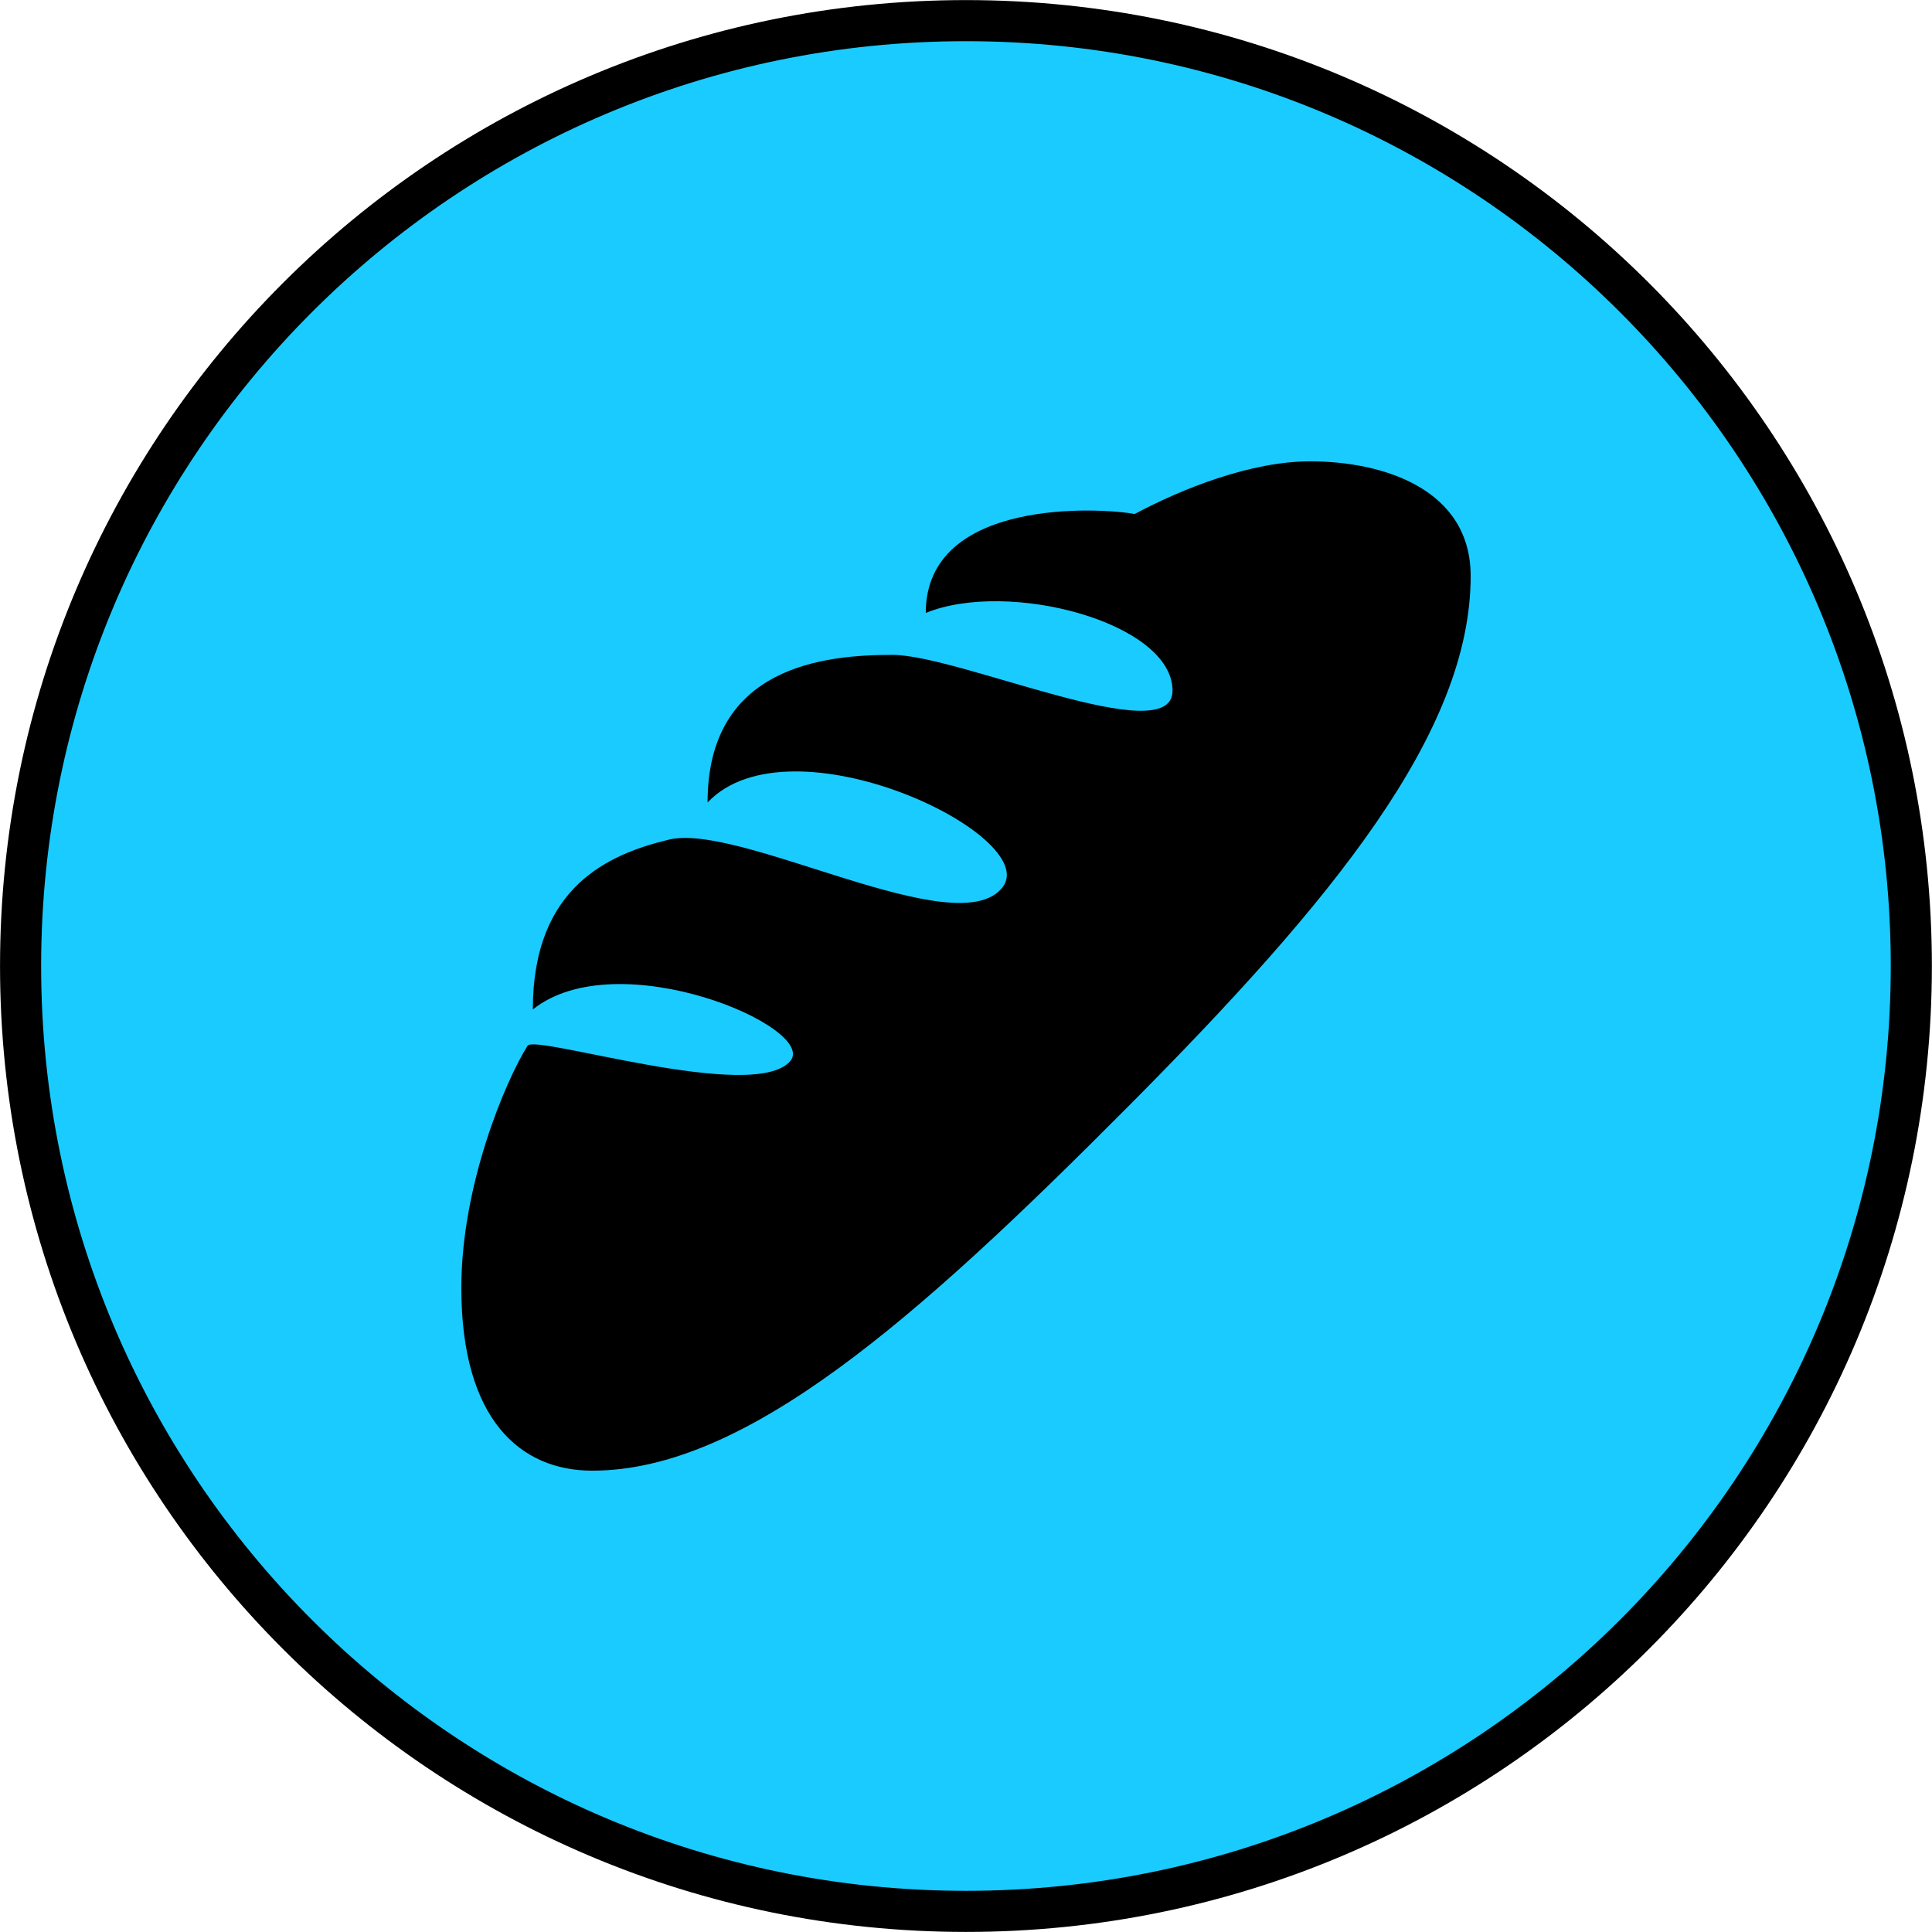
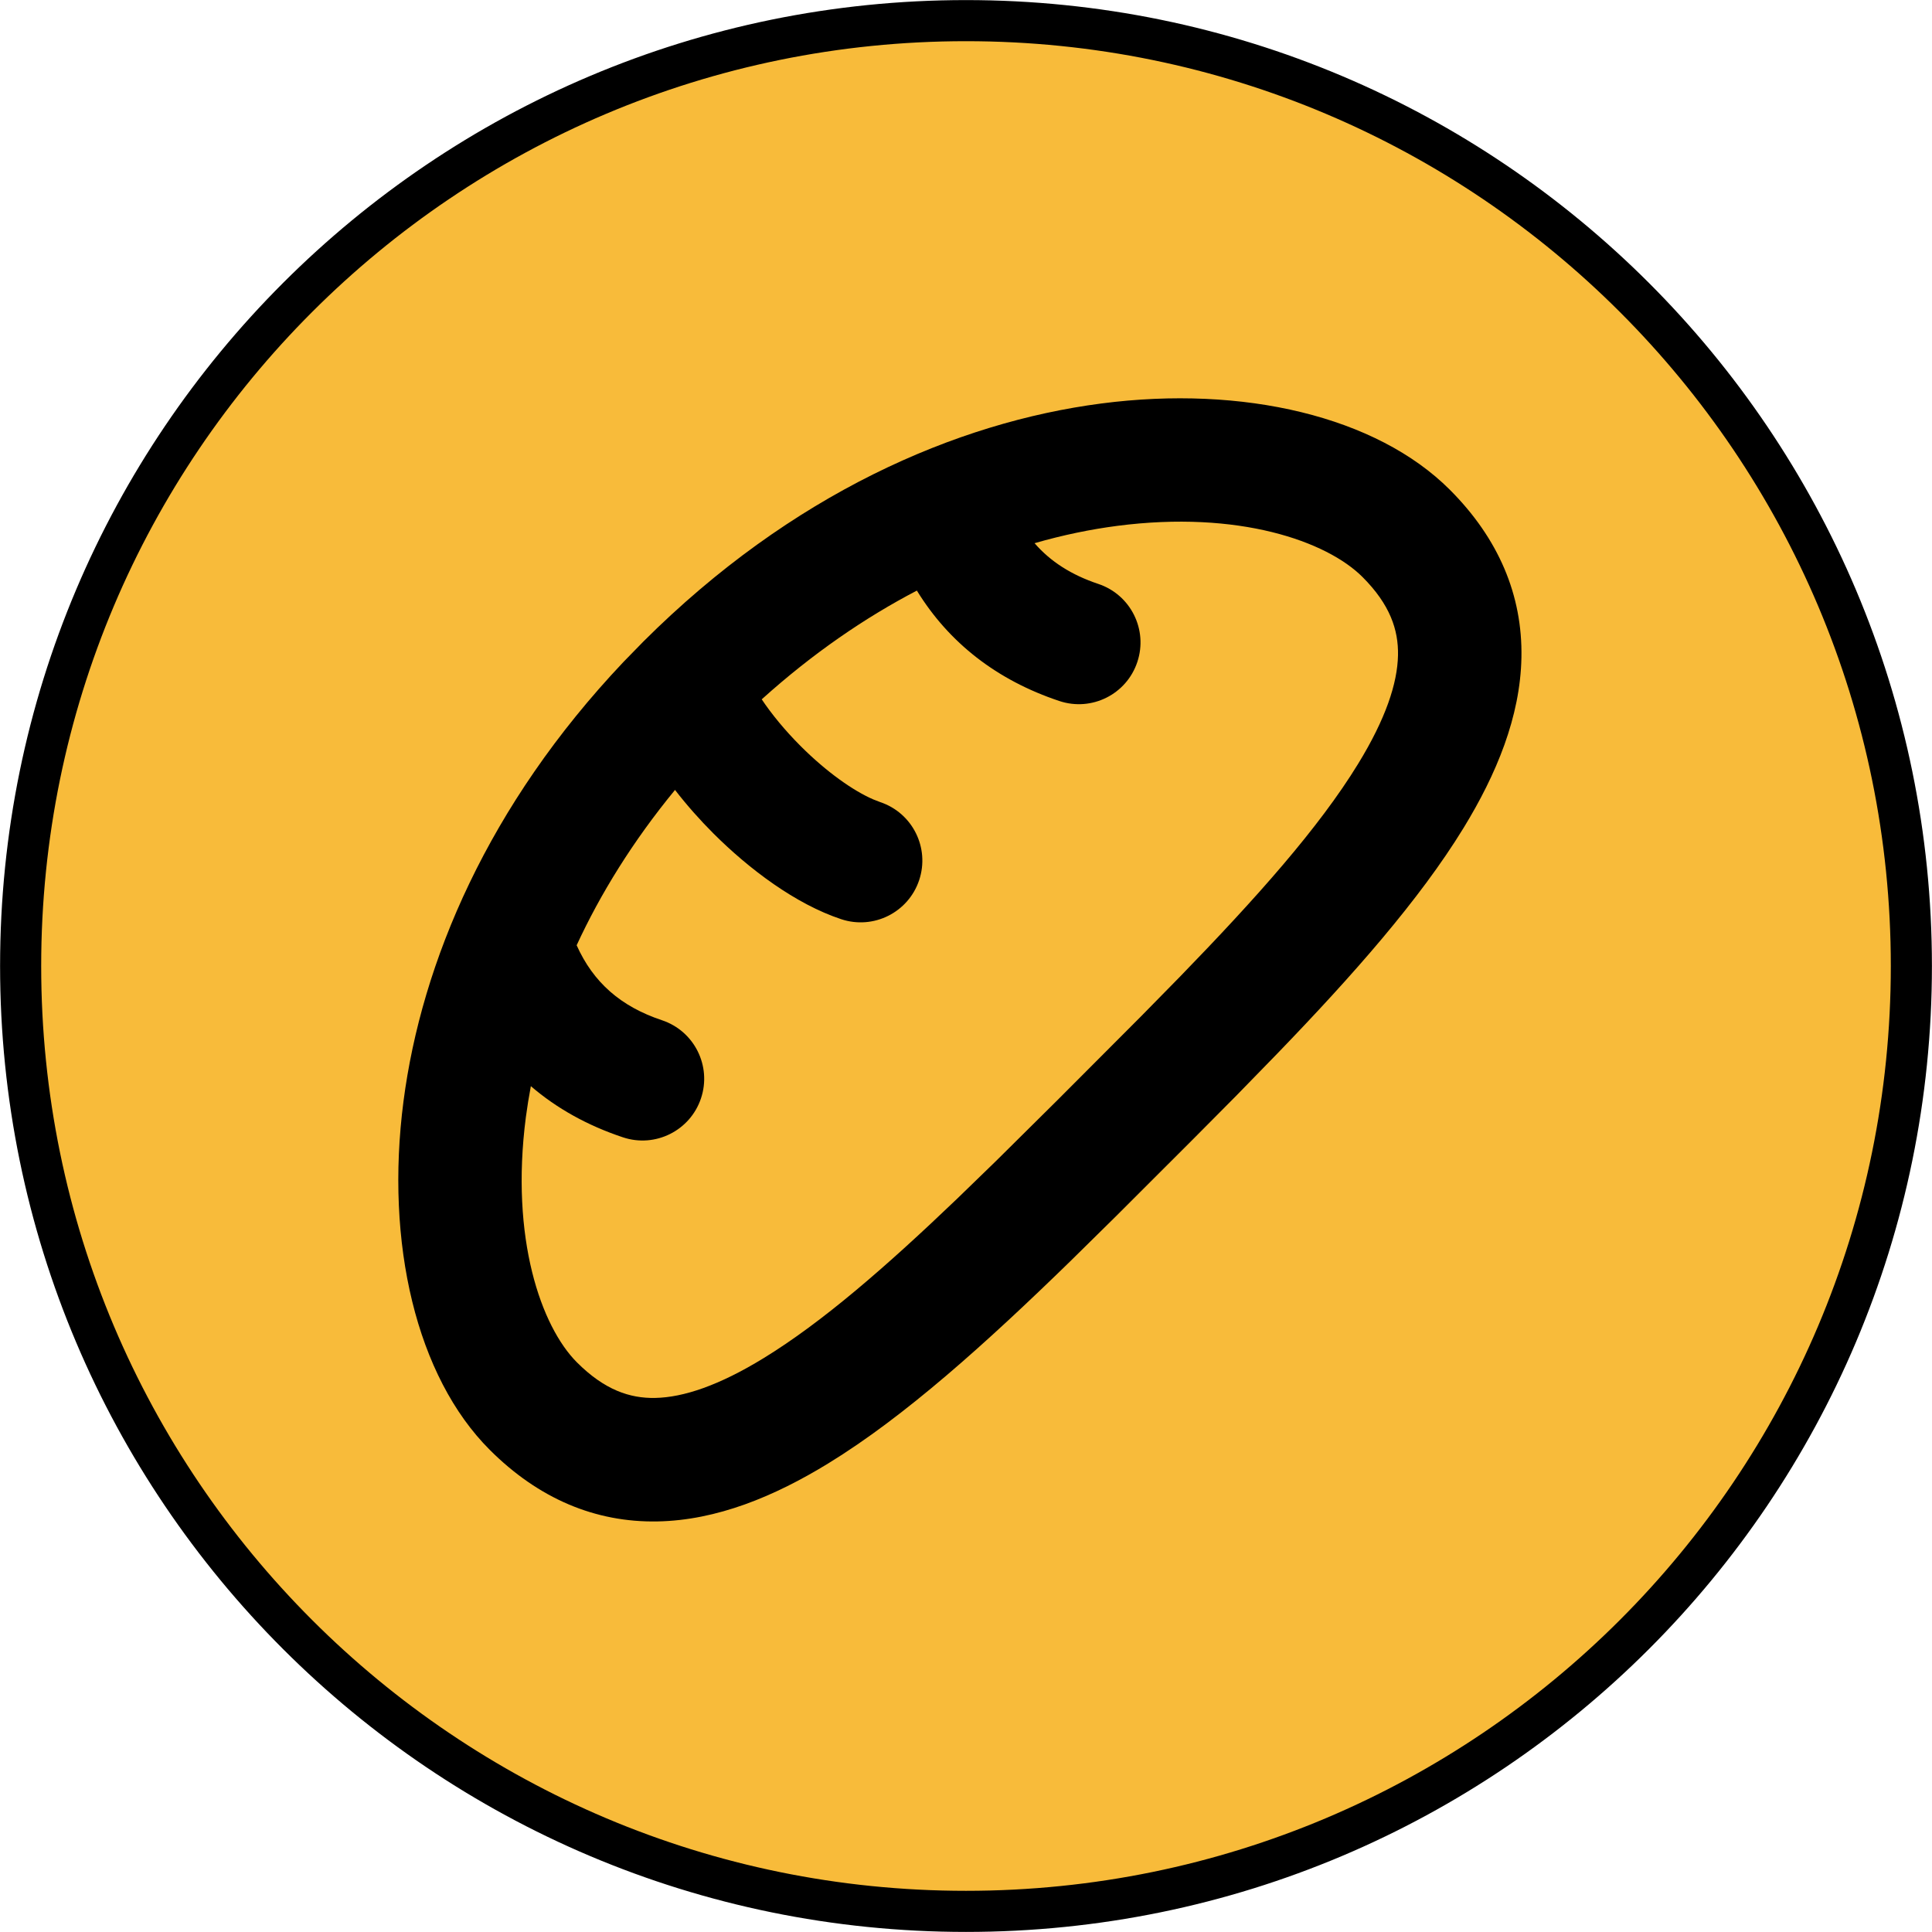
<svg xmlns="http://www.w3.org/2000/svg" version="1.1" id="Capa_1" x="0px" y="0px" viewBox="0 0 345.021 345.021" style="enable-background:new 0 0 345.021 345.021;" xml:space="preserve">
  <defs id="defs41" />
-   <circle style="fill:#1acbff;fill-opacity:1;stroke:#000000;stroke-width:7.341" id="path859" cx="172.502" cy="172.512" r="168.826" />
+   <circle style="fill:#f8bb3a;fill-opacity:1;stroke:#000000;stroke-width:7.341" id="path859" cx="172.511" cy="172.511" r="168.826" />
  <g id="g8">
</g>
  <g id="g10">
</g>
  <g id="g12">
</g>
  <g id="g14">
</g>
  <g id="g16">
</g>
  <g id="g18">
</g>
  <g id="g20">
</g>
  <g id="g22">
</g>
  <g id="g24">
</g>
  <g id="g26">
</g>
  <g id="g28">
</g>
  <g id="g30">
</g>
  <g id="g32">
</g>
  <g id="g34">
</g>
  <g id="g36">
</g>
-   <path d="m 262.635,102.869 c 0,27.86 -24.483,57.848 -61.289,94.861 -37.685,37.877 -68.17,64.905 -95.582,64.905 -12.834,0 -23.379,-9.105 -23.379,-32.661 0,-18.243 7.825,-36.821 11.826,-43.222 1.328,-2.112 40.39,10.305 46.903,2.752 5.121,-5.937 -30.724,-21.379 -45.959,-9.233 0,-22.019 13.698,-27.764 24.275,-30.324 12.77,-3.12 51.655,18.899 59.624,8.481 7.073,-9.249 -37.861,-30.772 -52.695,-15.122 0,-24.403 20.979,-26.356 32.997,-26.356 12.002,0 50.039,17.25 50.039,6.401 0,-12.178 -29.3,-19.923 -44.07,-13.89 0,-20.675 31.444,-18.787 37.301,-17.667 8.481,-4.529 20.771,-9.409 31.332,-9.409 13.01,0 28.676,4.913 28.676,20.483 z" id="path1" style="stroke-width:4.097" />
+   <g id="SVGRepo_iconCarrier" transform="matrix(11.0211,0,0,11.0211,40.25733,40.25733)">
+     <g id="页面-1" stroke="none" stroke-width="1" fill="none" fill-rule="evenodd">
+       <g id="Food" transform="translate(-48)">
+         <g id="bread_line" transform="translate(48)">
+           <path d="M 24,0 V 24 H 0 V 0 Z m -11.407,23.258 -0.012,0.002 -0.071,0.036 -0.019,0.004 v 0 l -0.015,-0.004 -0.071,-0.036 c -0.01,-0.003 -0.019,-4.89e-4 -0.024,0.005 l -0.004,0.011 -0.017,0.427 0.005,0.02 0.011,0.012 0.104,0.074 0.015,0.004 v 0 l 0.012,-0.004 0.104,-0.074 0.013,-0.016 v 0 l 0.003,-0.017 -0.017,-0.427 c -0.002,-0.01 -0.009,-0.017 -0.016,-0.018 z m 0.265,-0.113 -0.014,0.002 -0.185,0.092 -0.01,0.01 v 0 l -0.003,0.011 0.018,0.43 0.005,0.013 v 0 l 0.009,0.007 0.201,0.093 c 0.012,0.004 0.023,-2.52e-4 0.028,-0.008 l 0.004,-0.014 -0.034,-0.615 c -0.002,-0.012 -0.01,-0.02 -0.019,-0.021 z m -0.715,0.002 c -0.01,-0.005 -0.021,-0.002 -0.027,0.005 l -0.006,0.014 -0.034,0.615 c -6.39e-4,0.011 0.007,0.021 0.017,0.023 l 0.016,-0.001 0.201,-0.093 0.009,-0.008 v 0 l 0.004,-0.012 0.018,-0.43 -0.003,-0.013 v 0 l -0.009,-0.009 z" id="MingCute" fill-rule="nonzero" />
+           <path d="m 19.839,4.282 c 0.791,0.791 1.18,1.711 1.161,2.719 -0.018,0.961 -0.406,1.894 -0.939,2.764 -0.711,1.161 -1.795,2.388 -3.008,3.645 L 16.381,14.1 v 0 l -0.689,0.694 v 0 l -1.27,1.269 v 0 l -0.74,0.729 C 12.329,18.109 11.011,19.299 9.766,20.061 8.896,20.594 7.963,20.982 7.002,21 5.993,21.019 5.073,20.63 4.282,19.839 3.095,18.652 2.586,16.494 2.885,14.194 3.178,11.938 4.256,9.391 6.45,7.073 L 6.773,6.742 C 9.17,4.351 11.84,3.191 14.194,2.885 16.494,2.586 18.652,3.095 19.839,4.282 Z M 18.425,5.697 C 17.844,5.116 16.418,4.613 14.451,4.868 c -0.43,0.056 -0.879,0.148 -1.34,0.281 0.259,0.299 0.599,0.515 1.033,0.66 0.524,0.175 0.807,0.741 0.632,1.265 C 14.602,7.598 14.036,7.881 13.512,7.706 12.503,7.37 11.724,6.764 11.204,5.917 10.368,6.353 9.519,6.932 8.69,7.679 8.849,7.916 9.062,8.178 9.321,8.437 9.744,8.86 10.178,9.163 10.496,9.3 L 10.609,9.344 c 0.524,0.175 0.807,0.741 0.632,1.265 -0.175,0.524 -0.741,0.807 -1.265,0.632 C 9.239,10.996 8.491,10.435 7.906,9.851 7.691,9.636 7.479,9.398 7.285,9.147 6.598,9.983 6.075,10.833 5.691,11.664 c 0.271,0.604 0.716,0.993 1.383,1.215 0.524,0.175 0.807,0.741 0.632,1.265 -0.175,0.524 -0.741,0.807 -1.265,0.632 -0.574,-0.191 -1.073,-0.469 -1.492,-0.829 -0.032,0.17 -0.059,0.338 -0.081,0.503 -0.255,1.966 0.248,3.392 0.828,3.973 0.447,0.447 0.857,0.584 1.267,0.576 0.458,-0.009 1.034,-0.201 1.758,-0.645 0.951,-0.582 1.988,-1.485 3.133,-2.581 l 0.635,-0.616 v 0 l 0.995,-0.986 v 0 l 1.352,-1.355 v 0 l 0.634,-0.646 C 16.704,10.899 17.72,9.76 18.355,8.722 18.799,7.997 18.991,7.422 19,6.964 19.008,6.553 18.871,6.143 18.425,5.697 Z" id="形状" fill="#000000" />
+         </g>
+       </g>
+     </g>
+   </g>
</svg>
